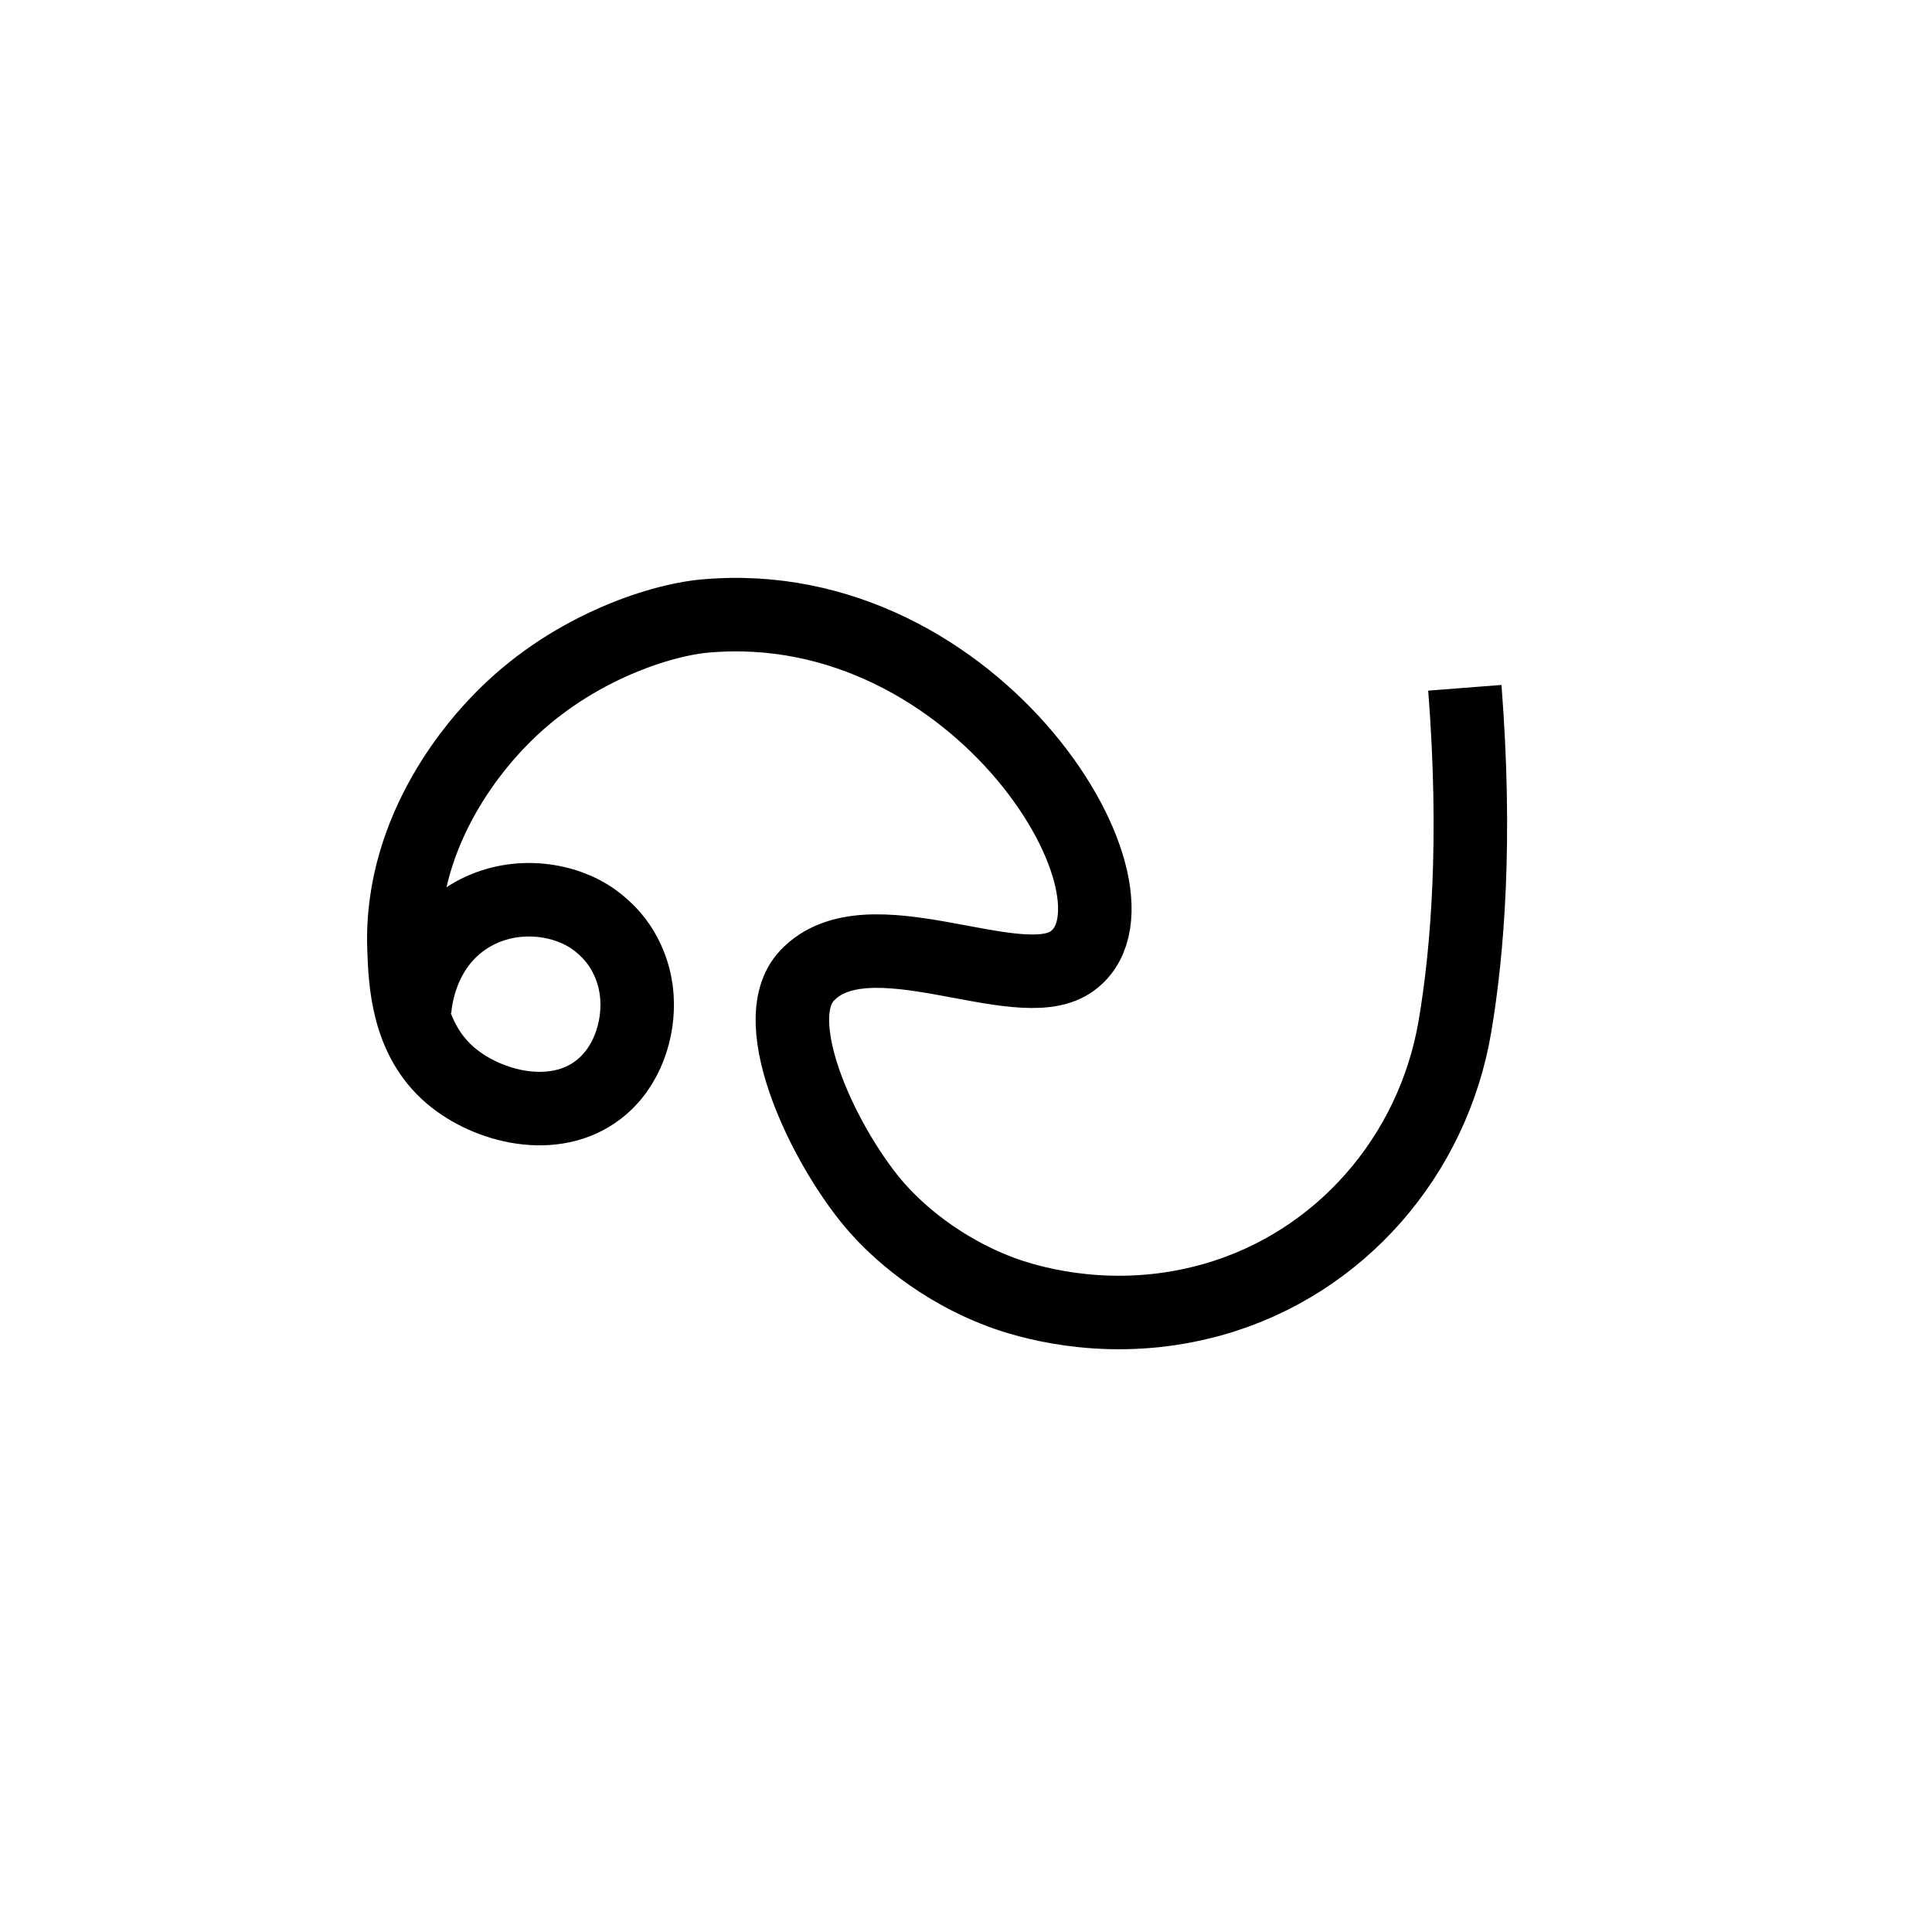
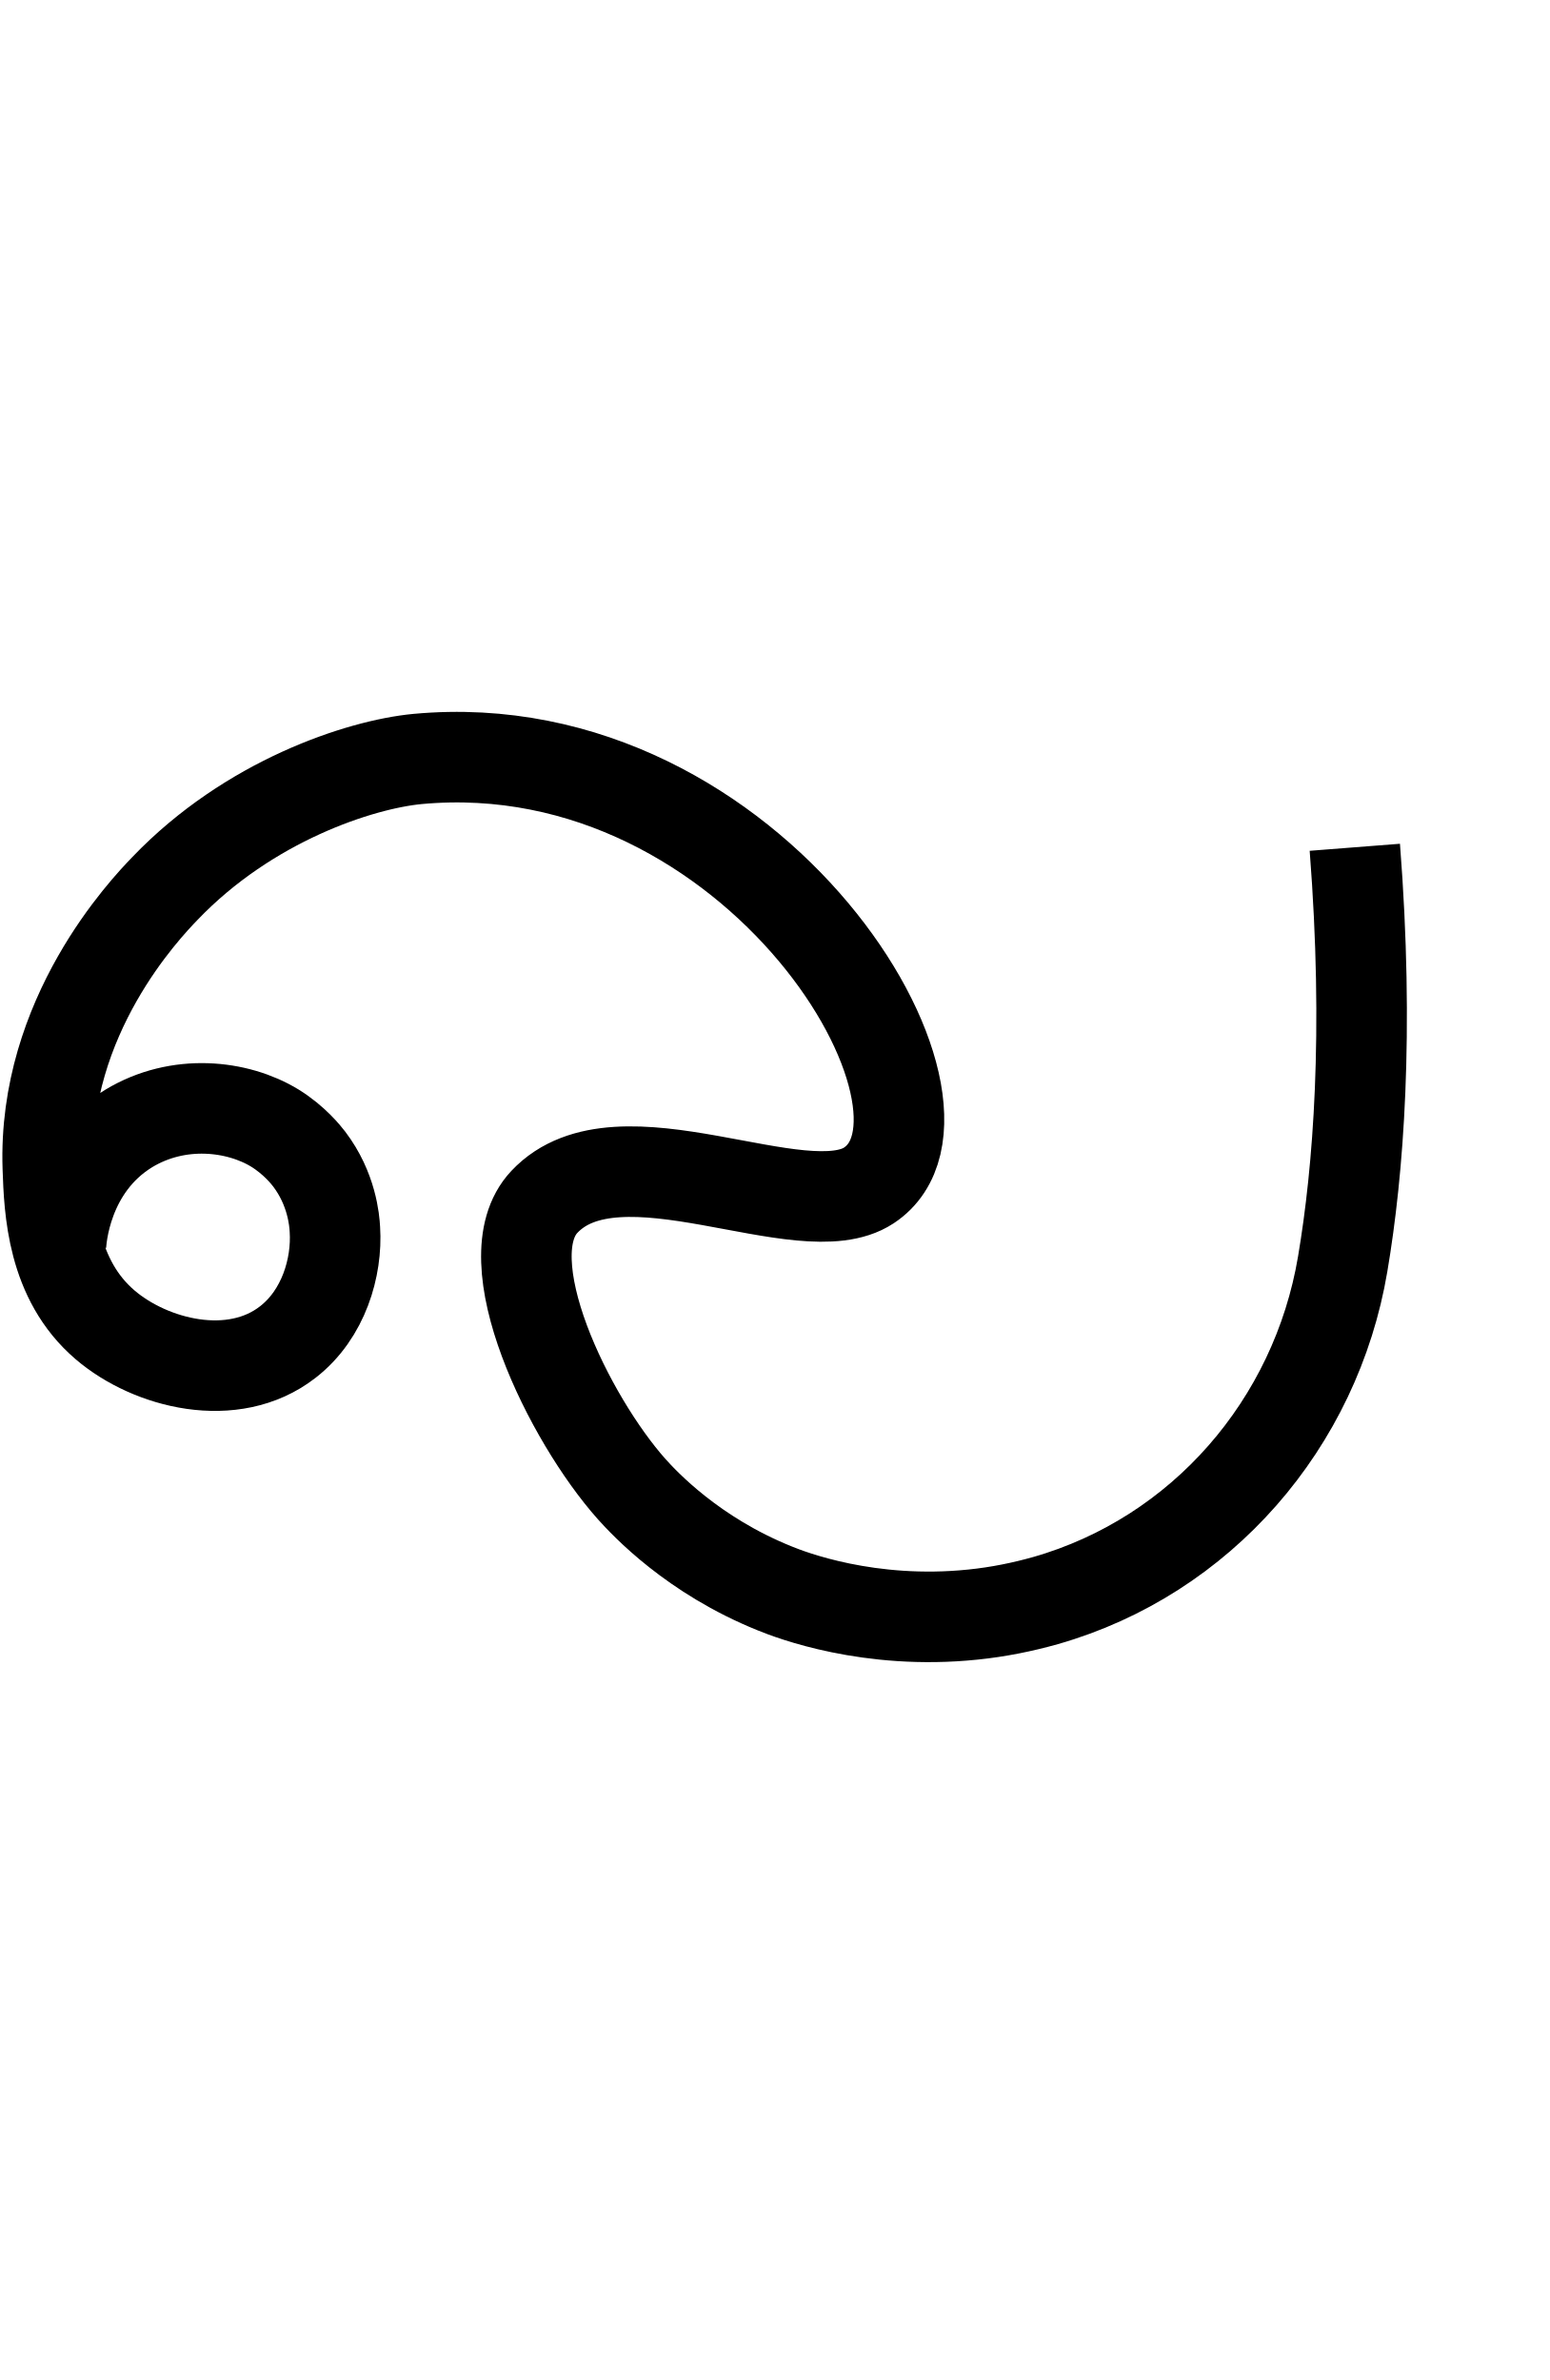
- <svg xmlns="http://www.w3.org/2000/svg" version="1.1" x="0px" y="0px" viewBox="0 0 1000 1000" style="enable-background:new 0 0 1000 1000;" xml:space="preserve">
+ <svg xmlns="http://www.w3.org/2000/svg" version="1.1" id="Layer_1" x="0px" y="0px" viewBox="194 -104 651 1000" style="enable-background:new 194 -104 651 1000;" xml:space="preserve">
  <style type="text/css">
	.st0{fill:none;stroke:#000000;stroke-width:38.047;stroke-miterlimit:10;}
</style>
  <g id="Guide">
</g>
  <g id="Layer_4">
-     <path id="XMLID_4_" class="st0" d="M214.6,523.5c0.1-2.4,1.8-33,28.4-49.3c20.9-12.7,45.8-9.8,61.5-0.2c8.1,5,13.1,11.3,14.4,13   c9.5,12.5,10.6,25.7,10.8,29.6c1,15.8-4.7,35.6-19.8,47.3c-23,17.9-57.6,9.1-76.7-7.2c-22.4-19.1-23.5-48.5-24.1-66   c-2.2-63.7,41.1-109,49.2-117.4c35.2-36.8,81.9-52.1,106.1-54.4C507,305.7,602.3,466.3,554,498.1c-28,18.4-105-26.4-136.3,6.9   c-22.7,24.1,10.5,91.3,36.7,120.7c5.4,6,25.6,27.8,60.1,41.7c6.6,2.7,39.6,15.5,83.2,11c10.8-1.1,21-3.2,30.6-5.9   c65.4-18.7,113.5-74.3,124.8-141.4c6.6-39.1,11.2-96.8,5.1-175.1" />
+     <path id="XMLID_4_" class="st0" d="M219.6,419.5c0.1-2.4,1.8-33,28.4-49.3c20.9-12.7,45.8-9.8,61.5-0.2c8.1,5,13.1,11.3,14.4,13   c9.5,12.5,10.6,25.7,10.8,29.6c1,15.8-4.7,35.6-19.8,47.3c-23,17.9-57.6,9.1-76.7-7.2c-22.4-19.1-23.5-48.5-24.1-66   c-2.2-63.7,41.1-109,49.2-117.4c35.2-36.8,81.9-52.1,106.1-54.4C512,201.7,607.3,362.3,559,394.1c-28,18.4-105-26.4-136.3,6.9   c-22.7,24.1,10.5,91.3,36.7,120.7c5.4,6,25.6,27.8,60.1,41.7c6.6,2.7,39.6,15.5,83.2,11c10.8-1.1,21-3.2,30.6-5.9   c65.4-18.7,113.5-74.3,124.8-141.4c6.6-39.1,11.2-96.8,5.1-175.1" />
  </g>
</svg>
